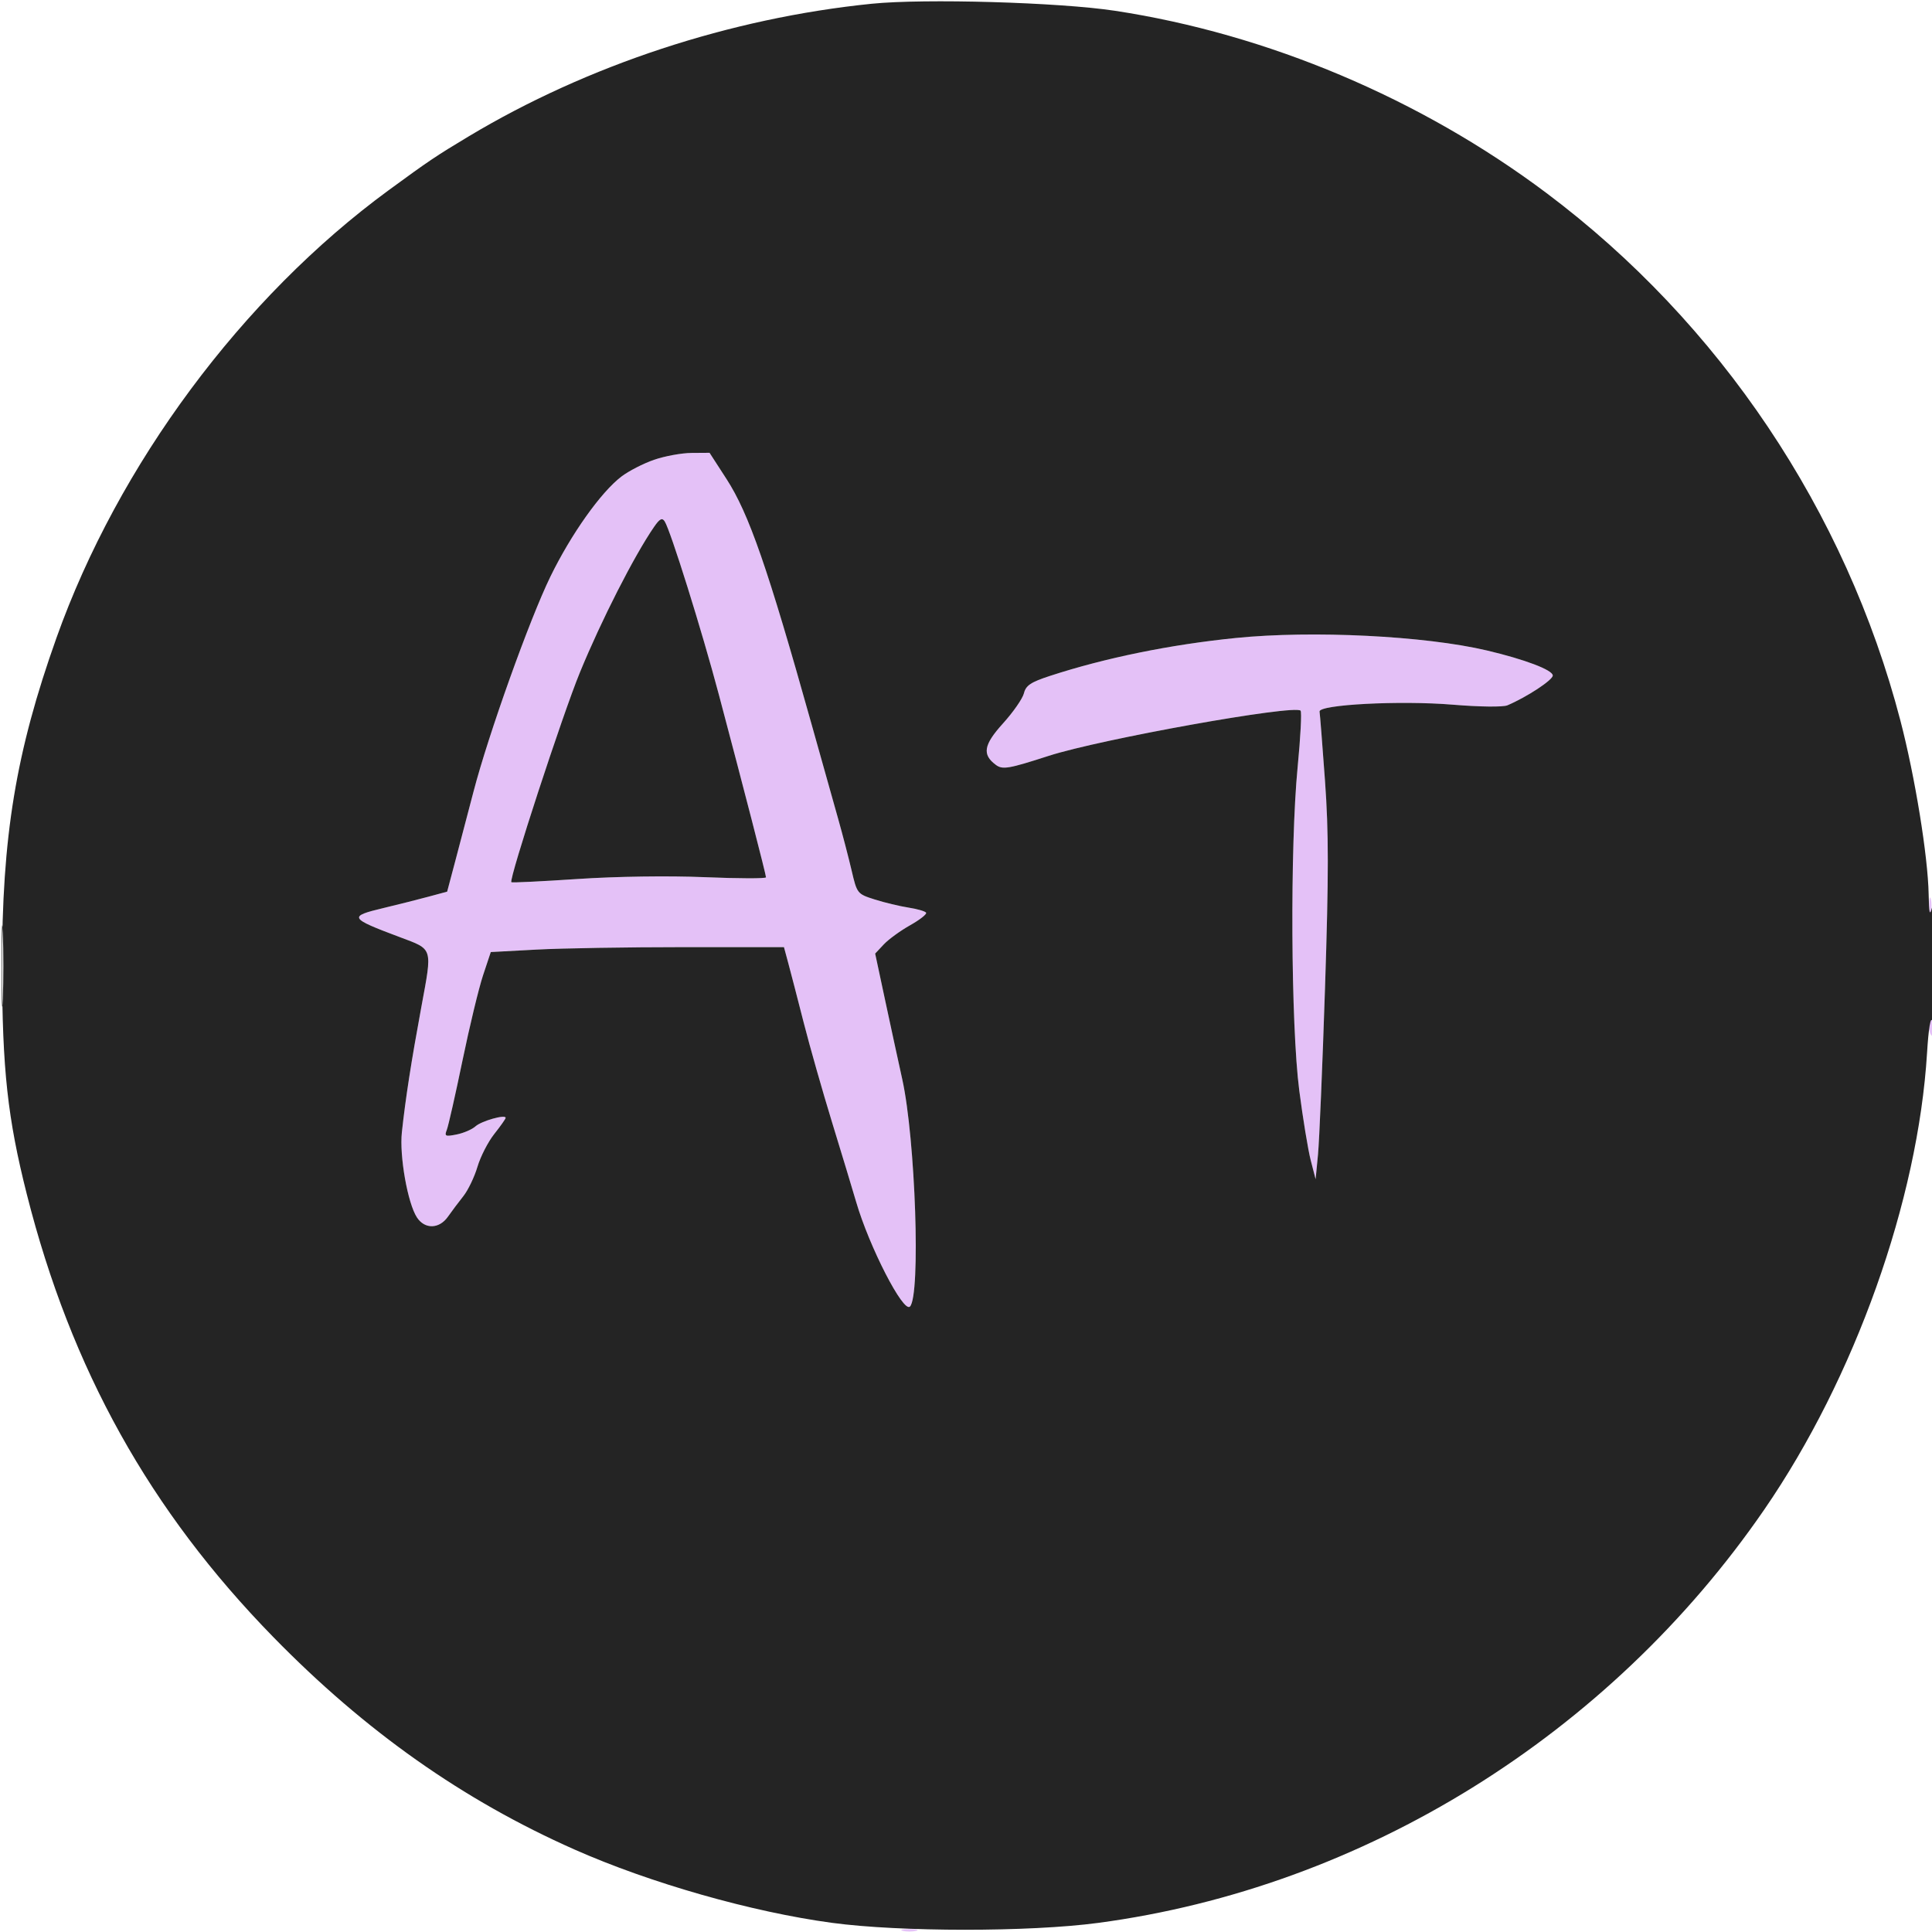
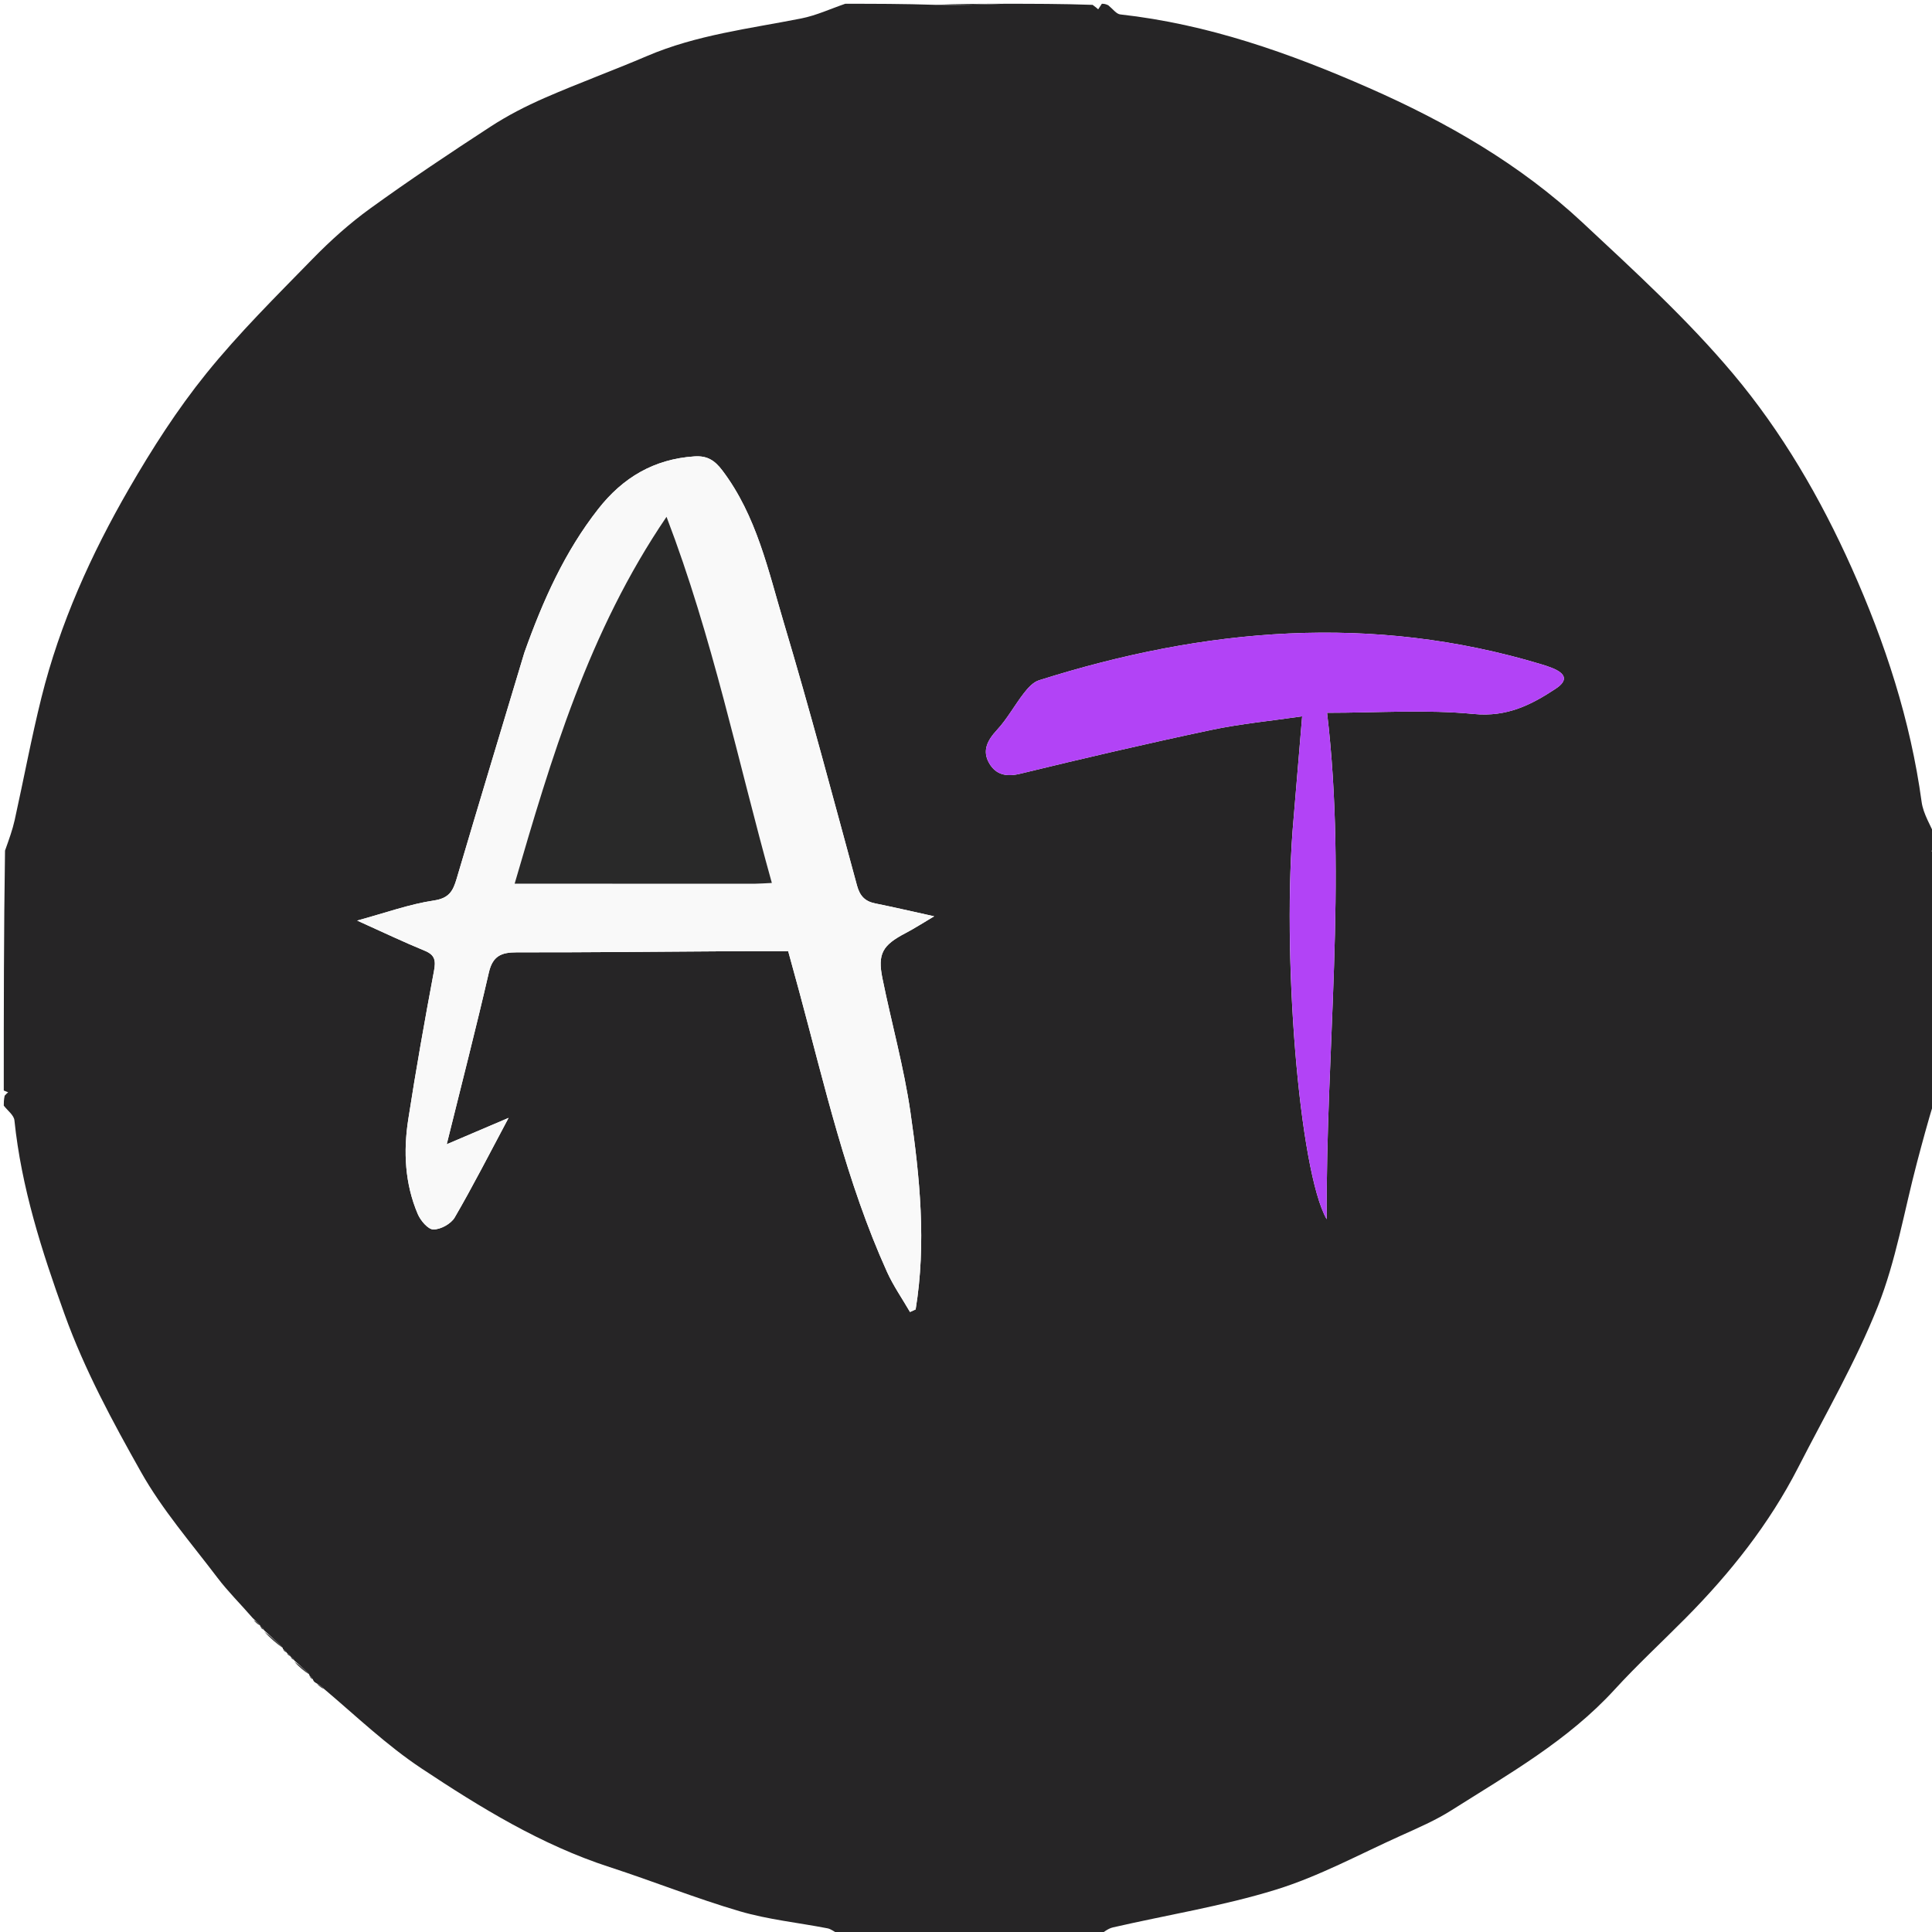
- <svg xmlns="http://www.w3.org/2000/svg" width="512" height="512" viewBox="0 0 512 512" version="1.1">
-   <path d="M 173.332 121.851 C 170.490 122.833, 166.596 124.833, 164.679 126.295 C 159.236 130.447, 151.373 141.526, 145.872 152.793 C 140.342 164.121, 129.440 194.604, 125.485 209.796 C 124.096 215.133, 121.956 223.279, 120.730 227.898 L 118.500 236.296 113.500 237.645 C 110.750 238.387, 105.462 239.719, 101.750 240.606 C 92.247 242.874, 92.474 243.288, 106 248.365 C 114.825 251.678, 114.600 250.953, 111.690 266.698 C 108.970 281.420, 107.468 291.079, 106.500 300.074 C 105.823 306.369, 108.041 318.887, 110.498 322.637 C 112.579 325.813, 116.402 325.720, 118.703 322.438 C 119.691 321.028, 121.528 318.582, 122.785 317.002 C 124.041 315.422, 125.727 311.913, 126.531 309.206 C 127.335 306.499, 129.345 302.583, 130.997 300.504 C 132.648 298.426, 134 296.506, 134 296.237 C 134 295.254, 127.581 297.069, 126 298.500 C 125.103 299.312, 122.860 300.278, 121.017 300.647 C 118.003 301.249, 117.740 301.124, 118.412 299.409 C 118.824 298.359, 120.691 290.101, 122.562 281.059 C 124.433 272.016, 126.886 261.847, 128.013 258.461 L 130.062 252.304 142.188 251.652 C 148.857 251.293, 166.339 251, 181.035 251 L 207.757 251 208.906 255.250 C 209.538 257.587, 211.376 264.675, 212.989 271 C 214.602 277.325, 217.995 289.250, 220.528 297.500 C 223.060 305.750, 225.921 315.200, 226.884 318.500 C 230.365 330.423, 239.398 348.002, 241.146 346.254 C 244.020 343.380, 242.612 301.859, 239.104 286 C 238.069 281.325, 236.031 271.922, 234.574 265.104 L 231.926 252.708 234.213 250.272 C 235.471 248.932, 238.605 246.652, 241.178 245.206 C 243.751 243.759, 245.661 242.260, 245.423 241.875 C 245.184 241.489, 243.079 240.879, 240.745 240.518 C 238.410 240.157, 234.393 239.192, 231.818 238.374 C 227.183 236.899, 227.123 236.824, 225.687 230.692 C 224.889 227.287, 223.284 221.125, 222.119 217 C 220.954 212.875, 217.793 201.625, 215.093 192 C 203.435 150.428, 198.476 136.132, 192.524 126.931 L 188.040 120 183.270 120.033 C 180.647 120.051, 176.175 120.869, 173.332 121.851 M 173.313 139.658 C 168.035 147.335, 159.386 164.308, 153.693 178.164 C 149.054 189.455, 134.826 232.988, 135.510 233.798 C 135.649 233.961, 143.578 233.575, 153.131 232.939 C 163.371 232.257, 177.170 232.061, 186.750 232.460 C 195.688 232.833, 203 232.851, 203 232.500 C 203 231.781, 197.047 208.713, 190.483 184 C 185.973 167.017, 177.688 140.536, 176.141 138.158 C 175.470 137.126, 174.815 137.474, 173.313 139.658 M 327.500 169.072 C 310.139 170.822, 292.922 174.336, 278.248 179.124 C 273.165 180.783, 271.876 181.644, 271.352 183.733 C 270.998 185.146, 268.502 188.737, 265.806 191.714 C 260.670 197.386, 260.223 199.952, 263.896 202.687 C 265.686 204.021, 267.247 203.756, 277.907 200.311 C 291.594 195.888, 342.997 186.664, 344.664 188.331 C 345.006 188.672, 344.658 195.375, 343.892 203.226 C 341.847 224.199, 342.083 271.737, 344.319 289 C 345.280 296.425, 346.649 304.750, 347.360 307.500 L 348.652 312.500 349.280 306 C 349.625 302.425, 350.464 282.536, 351.144 261.801 C 352.129 231.784, 352.127 220.596, 351.137 206.892 C 350.453 197.425, 349.805 189.190, 349.697 188.590 C 349.360 186.724, 371.027 185.592, 384.976 186.746 C 392.102 187.336, 398.319 187.410, 399.476 186.918 C 404.645 184.719, 411.500 180.215, 411.500 179.018 C 411.500 177.562, 404.104 174.751, 394.032 172.379 C 377.566 168.500, 347.836 167.023, 327.500 169.072 M 511.232 240 C 511.232 241.925, 511.438 242.713, 511.689 241.750 C 511.941 240.787, 511.941 239.213, 511.689 238.250 C 511.438 237.287, 511.232 238.075, 511.232 240 M 511.070 271.191 C 511.032 272.671, 511.450 274.160, 512 274.500 C 513.194 275.238, 513.194 273.278, 512 270.500 C 511.233 268.714, 511.133 268.788, 511.070 271.191 M 239.250 511.689 C 240.213 511.941, 241.787 511.941, 242.750 511.689 C 243.713 511.438, 242.925 511.232, 241 511.232 C 239.075 511.232, 238.287 511.438, 239.250 511.689" stroke="none" fill="#e4c1f7" fill-rule="evenodd" />
-   <path d="M 231 0.995 C 193.556 4.795, 155.681 17.261, 124.191 36.150 C 115.566 41.324, 113.594 42.651, 103 50.410 C 64.188 78.834, 31.332 123.100, 14.977 169 C 4.201 199.243, 0.490 221.752, 0.549 256.500 C 0.594 283.364, 2.016 296.363, 7.109 316.500 C 18.840 362.884, 39.700 400.352, 72.446 433.857 C 96.810 458.787, 122.652 477.018, 152.194 490.116 C 172.317 499.039, 199.260 506.714, 220.500 509.574 C 238.598 512.011, 272.772 512.019, 291 509.590 C 361.330 500.221, 426.471 459.795, 467.588 400 C 491.524 365.191, 508.292 318.132, 510.688 279.044 C 511.085 272.564, 511.620 269.332, 512.094 270.544 C 512.515 271.620, 512.838 264.625, 512.811 255 C 512.784 244.896, 512.441 238.768, 512 240.500 C 511.401 242.854, 511.210 242.101, 511.114 237 C 510.922 226.885, 507.502 205.846, 503.636 191 C 489.158 135.408, 455.770 85.628, 409.855 51.176 C 376.499 26.148, 335.947 9.014, 295.500 2.859 C 280.716 0.609, 244.980 -0.424, 231 0.995 M 173.332 121.851 C 170.490 122.833, 166.596 124.833, 164.679 126.295 C 159.236 130.447, 151.373 141.526, 145.872 152.793 C 140.342 164.121, 129.440 194.604, 125.485 209.796 C 124.096 215.133, 121.956 223.279, 120.730 227.898 L 118.500 236.296 113.500 237.645 C 110.750 238.387, 105.462 239.719, 101.750 240.606 C 92.247 242.874, 92.474 243.288, 106 248.365 C 114.825 251.678, 114.600 250.953, 111.690 266.698 C 108.970 281.420, 107.468 291.079, 106.500 300.074 C 105.823 306.369, 108.041 318.887, 110.498 322.637 C 112.579 325.813, 116.402 325.720, 118.703 322.438 C 119.691 321.028, 121.528 318.582, 122.785 317.002 C 124.041 315.422, 125.727 311.913, 126.531 309.206 C 127.335 306.499, 129.345 302.583, 130.997 300.504 C 132.648 298.426, 134 296.506, 134 296.237 C 134 295.254, 127.581 297.069, 126 298.500 C 125.103 299.312, 122.860 300.278, 121.017 300.647 C 118.003 301.249, 117.740 301.124, 118.412 299.409 C 118.824 298.359, 120.691 290.101, 122.562 281.059 C 124.433 272.016, 126.886 261.847, 128.013 258.461 L 130.062 252.304 142.188 251.652 C 148.857 251.293, 166.339 251, 181.035 251 L 207.757 251 208.906 255.250 C 209.538 257.587, 211.376 264.675, 212.989 271 C 214.602 277.325, 217.995 289.250, 220.528 297.500 C 223.060 305.750, 225.921 315.200, 226.884 318.500 C 230.365 330.423, 239.398 348.002, 241.146 346.254 C 244.020 343.380, 242.612 301.859, 239.104 286 C 238.069 281.325, 236.031 271.922, 234.574 265.104 L 231.926 252.708 234.213 250.272 C 235.471 248.932, 238.605 246.652, 241.178 245.206 C 243.751 243.759, 245.661 242.260, 245.423 241.875 C 245.184 241.489, 243.079 240.879, 240.745 240.518 C 238.410 240.157, 234.393 239.192, 231.818 238.374 C 227.183 236.899, 227.123 236.824, 225.687 230.692 C 224.889 227.287, 223.284 221.125, 222.119 217 C 220.954 212.875, 217.793 201.625, 215.093 192 C 203.435 150.428, 198.476 136.132, 192.524 126.931 L 188.040 120 183.270 120.033 C 180.647 120.051, 176.175 120.869, 173.332 121.851 M 173.313 139.658 C 168.035 147.335, 159.386 164.308, 153.693 178.164 C 149.054 189.455, 134.826 232.988, 135.510 233.798 C 135.649 233.961, 143.578 233.575, 153.131 232.939 C 163.371 232.257, 177.170 232.061, 186.750 232.460 C 195.688 232.833, 203 232.851, 203 232.500 C 203 231.781, 197.047 208.713, 190.483 184 C 185.973 167.017, 177.688 140.536, 176.141 138.158 C 175.470 137.126, 174.815 137.474, 173.313 139.658 M 327.500 169.072 C 310.139 170.822, 292.922 174.336, 278.248 179.124 C 273.165 180.783, 271.876 181.644, 271.352 183.733 C 270.998 185.146, 268.502 188.737, 265.806 191.714 C 260.670 197.386, 260.223 199.952, 263.896 202.687 C 265.686 204.021, 267.247 203.756, 277.907 200.311 C 291.594 195.888, 342.997 186.664, 344.664 188.331 C 345.006 188.672, 344.658 195.375, 343.892 203.226 C 341.847 224.199, 342.083 271.737, 344.319 289 C 345.280 296.425, 346.649 304.750, 347.360 307.500 L 348.652 312.500 349.280 306 C 349.625 302.425, 350.464 282.536, 351.144 261.801 C 352.129 231.784, 352.127 220.596, 351.137 206.892 C 350.453 197.425, 349.805 189.190, 349.697 188.590 C 349.360 186.724, 371.027 185.592, 384.976 186.746 C 392.102 187.336, 398.319 187.410, 399.476 186.918 C 404.645 184.719, 411.500 180.215, 411.500 179.018 C 411.500 177.562, 404.104 174.751, 394.032 172.379 C 377.566 168.500, 347.836 167.023, 327.500 169.072 M 0.411 256 C 0.411 265.625, 0.561 269.563, 0.745 264.750 C 0.928 259.938, 0.928 252.062, 0.745 247.250 C 0.561 242.438, 0.411 246.375, 0.411 256" stroke="none" fill="#242424" fill-rule="evenodd" />
+ <svg xmlns="http://www.w3.org/2000/svg" version="1.1" id="Layer_1" x="0px" y="0px" width="100%" viewBox="0 0 512 512" enable-background="new 0 0 512 512" xml:space="preserve">
+   <path fill="#262526" opacity="1" stroke="none" d=" M292,1   C292.444,1 292.889,1 293.702,1.392   C295.004,2.489 295.879,3.712 296.877,3.822   C320.01,6.388 341.634,14.006 362.769,23.297   C383.433,32.38 402.872,43.556 419.418,59.011   C433.175,71.86 447.189,84.663 459.259,99.024   C472.21,114.432 482.448,132.014 490.713,150.499   C499.58,170.333 506.296,190.849 509.249,212.505   C509.696,215.78 511.711,218.84 513,222   C513,222.75 513,223.5 512.768,224.628   C512.303,225.178 512.069,225.351 511.836,225.524   C512.224,225.682 512.612,225.841 513,226   C513,247.688 513,269.375 512.633,291.616   C510.843,297.501 509.408,302.829 507.999,308.164   C504.635,320.901 502.462,334.111 497.625,346.262   C491.785,360.936 483.771,374.755 476.551,388.868   C468.886,403.851 458.541,416.874 446.74,428.784   C440.453,435.128 433.88,441.207 427.855,447.789   C415.51,461.275 399.81,470.145 384.647,479.746   C380.456,482.399 375.827,484.403 371.283,486.449   C360.292,491.397 349.56,497.249 338.12,500.783   C324.029,505.135 309.317,507.47 294.9,510.792   C293.505,511.113 292.296,512.245 291,513   C268.312,513 245.625,513 222.381,512.639   C220.987,511.849 220.193,511.199 219.305,511.027   C211.55,509.52 203.595,508.721 196.053,506.507   C184.414,503.092 173.109,498.553 161.562,494.802   C143.442,488.916 127.375,479.052 111.71,468.66   C102.552,462.585 94.485,454.867 85.874,447.576   C85.15,446.849 84.48,446.433 83.635,445.937   C83.242,445.707 83.085,445.509 82.893,444.994   C82.513,444.485 82.229,444.244 81.976,444.01   C82.006,444.017 81.971,444.067 81.937,443.721   C80.578,442.257 79.252,441.14 77.957,440.01   C77.987,439.996 78.001,440.06 77.879,439.834   C77.486,439.405 77.214,439.202 76.974,438.997   C77.005,438.995 77,439.058 76.878,438.832   C76.484,438.404 76.213,438.202 75.974,437.997   C76.005,437.995 76,438.058 75.878,437.833   C75.484,437.405 75.213,437.202 74.973,437.007   C75.005,437.015 74.976,437.073 74.941,436.725   C73.248,434.928 71.59,433.478 69.958,432.012   C69.984,431.995 69.994,432.056 69.882,431.823   C69.494,431.395 69.217,431.199 68.971,431.004   C69.001,431.004 68.978,431.06 68.936,430.755   C68.305,429.994 67.715,429.537 66.954,428.779   C63.716,425.038 60.404,421.784 57.631,418.122   C50.673,408.934 42.999,400.102 37.384,390.13   C29.8,376.662 22.43,363.064 17.106,348.287   C11.047,331.471 5.665,314.715 3.822,296.894   C3.679,295.514 1.977,294.294 1,293   C1,292.25 1,291.5 1.233,290.374   C1.701,289.825 1.936,289.652 2.17,289.48   C1.78,289.32 1.39,289.16 1,289   C1,267.979 1,246.958 1.331,225.422   C2.414,222.381 3.322,219.889 3.891,217.322   C6.293,206.492 8.312,195.57 10.993,184.811   C15.876,165.212 24.138,146.908 34.19,129.507   C40.299,118.932 46.967,108.525 54.619,99.039   C63.298,88.28 73.205,78.487 82.88,68.568   C87.574,63.757 92.652,59.196 98.091,55.262   C108.501,47.73 119.202,40.586 129.973,33.573   C134.493,30.63 139.362,28.12 144.311,25.961   C153.286,22.046 162.498,18.68 171.504,14.832   C184.591,9.241 198.59,7.604 212.36,4.884   C216.34,4.097 220.125,2.322 224,1   C231.688,1 239.375,1 247.839,1.281   C254.41,1.374 260.205,1.187 266,1   C273.688,1 281.375,1 289.556,1.288   C290.377,1.875 290.704,2.175 291.032,2.474   C291.354,1.982 291.677,1.491 292,1  M138.904,173.153   C132.923,193.06 126.894,212.954 121.006,232.889   C120.048,236.133 119.01,238.041 114.983,238.641   C108.477,239.612 102.169,241.914 94.648,243.961   C101.443,247.019 106.919,249.644 112.529,251.942   C115.319,253.084 115.522,254.588 115.005,257.34   C112.548,270.425 110.221,283.54 108.185,296.696   C106.87,305.185 107.29,313.691 110.705,321.72   C111.443,323.456 113.429,325.816 114.852,325.824   C116.776,325.835 119.526,324.325 120.505,322.643   C125.327,314.356 129.68,305.797 134.777,296.251   C129.178,298.639 124.512,300.629 118.389,303.24   C122.416,286.967 126.181,272.388 129.557,257.719   C130.561,253.357 132.843,252.38 136.882,252.384   C156.209,252.408 175.536,252.195 194.863,252.079   C199.483,252.052 204.103,252.075 208.877,252.075   C209.959,256.024 210.886,259.37 211.793,262.721   C218.576,287.805 224.298,313.228 235.064,337.054   C236.74,340.762 239.11,344.156 241.158,347.696   C241.657,347.47 242.156,347.245 242.654,347.019   C245.518,329.53 243.781,312.052 241.272,294.724   C239.545,282.802 236.255,271.113 233.856,259.281   C232.526,252.721 233.886,250.47 240.016,247.266   C242.252,246.098 244.375,244.716 247.572,242.827   C241.461,241.483 236.716,240.375 231.941,239.412   C229.238,238.868 227.875,237.45 227.125,234.699   C220.796,211.471 214.651,188.183 207.748,165.124   C203.58,151.203 200.539,136.725 191.434,124.678   C189.364,121.939 187.385,120.725 184.004,120.95   C173.321,121.664 165.069,126.559 158.548,134.876   C149.693,146.17 143.921,159.027 138.904,173.153  M342.808,216.974   C339.608,252.163 344.236,310.35 351.585,323.115   C351.339,278.114 357.002,233.837 351.687,188.9   C365.113,188.9 377.963,187.983 390.604,189.216   C399.349,190.069 405.793,186.808 412.308,182.493   C415.543,180.351 415.058,178.516 411.313,177.014   C410.387,176.643 409.433,176.334 408.478,176.046   C363.621,162.522 319.301,166.378 275.33,180.29   C273.799,180.775 272.425,182.302 271.374,183.652   C268.888,186.842 266.94,190.495 264.211,193.439   C261.639,196.214 260.21,199.008 262.188,202.337   C263.956,205.31 266.68,205.944 270.355,205.049   C287.153,200.959 303.999,197.041 320.912,193.461   C328.773,191.797 336.826,191.044 345.084,189.836   C344.305,199.171 343.601,207.608 342.808,216.974  z" />
+   <path fill="#414141" opacity="1" stroke="none" d=" M265.532,1   C260.205,1.187 254.41,1.374 248.308,1.281   C253.688,1 259.376,1 265.532,1  z" />
+   <path fill="#F9F9F9" opacity="1" stroke="none" d=" M139.013,172.778   C143.921,159.027 149.693,146.17 158.548,134.876   C165.069,126.559 173.321,121.664 184.004,120.95   C187.385,120.725 189.364,121.939 191.434,124.678   C200.539,136.725 203.58,151.203 207.748,165.124   C214.651,188.183 220.796,211.471 227.125,234.699   C227.875,237.45 229.238,238.868 231.941,239.412   C236.716,240.375 241.461,241.483 247.572,242.827   C244.375,244.716 242.252,246.098 240.016,247.266   C233.886,250.47 232.526,252.721 233.856,259.281   C236.255,271.113 239.545,282.802 241.272,294.724   C243.781,312.052 245.518,329.53 242.654,347.019   C242.156,347.245 241.657,347.47 241.158,347.696   C239.11,344.156 236.74,340.762 235.064,337.054   C224.298,313.228 218.576,287.805 211.793,262.721   C210.886,259.37 209.959,256.024 208.877,252.075   C204.103,252.075 199.483,252.052 194.863,252.079   C175.536,252.195 156.209,252.408 136.882,252.384   C132.843,252.38 130.561,253.357 129.557,257.719   C126.181,272.388 122.416,286.967 118.389,303.24   C124.512,300.629 129.178,298.639 134.777,296.251   C129.68,305.797 125.327,314.356 120.505,322.643   C119.526,324.325 116.776,325.835 114.852,325.824   C113.429,325.816 111.443,323.456 110.705,321.72   C107.29,313.691 106.87,305.185 108.185,296.696   C110.221,283.54 112.548,270.425 115.005,257.34   C115.522,254.588 115.319,253.084 112.529,251.942   C106.919,249.644 101.443,247.019 94.648,243.961   C102.169,241.914 108.477,239.612 114.983,238.641   C119.01,238.041 120.048,236.133 121.006,232.889   C126.894,212.954 132.923,193.06 139.013,172.778  M200.373,234.223   C201.59,234.156 202.806,234.089 204.549,233.992   C195.489,201.561 188.898,169.03 176.636,136.962   C155.887,167.471 146.05,201.073 136.386,234.18   C157.612,234.18 178.515,234.18 200.373,234.223  z" />
+   <path fill="#B243F6" opacity="1" stroke="none" d=" M342.852,216.509   C343.601,207.608 344.305,199.171 345.084,189.836   C336.826,191.044 328.773,191.797 320.912,193.461   C303.999,197.041 287.153,200.959 270.355,205.049   C266.68,205.944 263.956,205.31 262.188,202.337   C260.21,199.008 261.639,196.214 264.211,193.439   C266.94,190.495 268.888,186.842 271.374,183.652   C272.425,182.302 273.799,180.775 275.33,180.29   C319.301,166.378 363.621,162.522 408.478,176.046   C409.433,176.334 410.387,176.643 411.313,177.014   C415.058,178.516 415.543,180.351 412.308,182.493   C405.793,186.808 399.349,190.069 390.604,189.216   C377.963,187.983 365.113,188.9 351.687,188.9   C357.002,233.837 351.339,278.114 351.585,323.115   C344.236,310.35 339.608,252.163 342.852,216.509  z" />
+   <path fill="#3D3D3D" opacity="1" stroke="none" d=" M74.941,436.725   C73.325,435.621 71.674,434.17 69.978,432.373   C71.59,433.478 73.248,434.928 74.941,436.725  z" />
+   <path fill="#3D3D3D" opacity="1" stroke="none" d=" M81.937,443.721   C80.657,442.948 79.342,441.829 77.977,440.367   C79.252,441.14 80.578,442.257 81.937,443.721  z" />
+   <path fill="#3D3D3D" opacity="1" stroke="none" d=" M68.936,430.755   C68.42,430.576 67.862,430.091 67.215,429.344   C67.715,429.537 68.305,429.994 68.936,430.755  z" />
+   <path fill="#3D3D3D" opacity="1" stroke="none" d=" M85.874,447.576   C85.332,447.425 84.736,446.962 83.975,446.258   C84.48,446.433 85.15,446.849 85.874,447.576  z" />
+   <path fill="#3D3D3D" opacity="1" stroke="none" d=" M69.882,431.823   C69.703,431.871 69.413,431.686 69.032,431.252   C69.217,431.199 69.494,431.395 69.882,431.823  z" />
+   <path fill="#3D3D3D" opacity="1" stroke="none" d=" M75.878,437.833   C75.719,437.864 75.438,437.67 75.049,437.237   C75.213,437.202 75.484,437.405 75.878,437.833  z" />
+   <path fill="#3D3D3D" opacity="1" stroke="none" d=" M76.878,438.832   C76.719,438.864 76.437,438.67 76.049,438.238   C76.213,438.202 76.484,438.404 76.878,438.832  z" />
+   <path fill="#3D3D3D" opacity="1" stroke="none" d=" M77.879,439.834   C77.72,439.865 77.438,439.671 77.049,439.238   C77.214,439.202 77.486,439.405 77.879,439.834  z" />
+   <path fill="#3D3D3D" opacity="1" stroke="none" d=" M82.893,444.994   C82.704,445.02 82.419,444.778 82.04,444.27   C82.229,444.244 82.513,444.485 82.893,444.994  z" />
+   <path fill="#292929" opacity="1" stroke="none" d=" M199.895,234.202   C178.515,234.18 157.612,234.18 136.386,234.18   C146.05,201.073 155.887,167.471 176.636,136.962   C188.898,169.03 195.489,201.561 204.549,233.992   C202.806,234.089 201.59,234.156 199.895,234.202  z" />
</svg>
